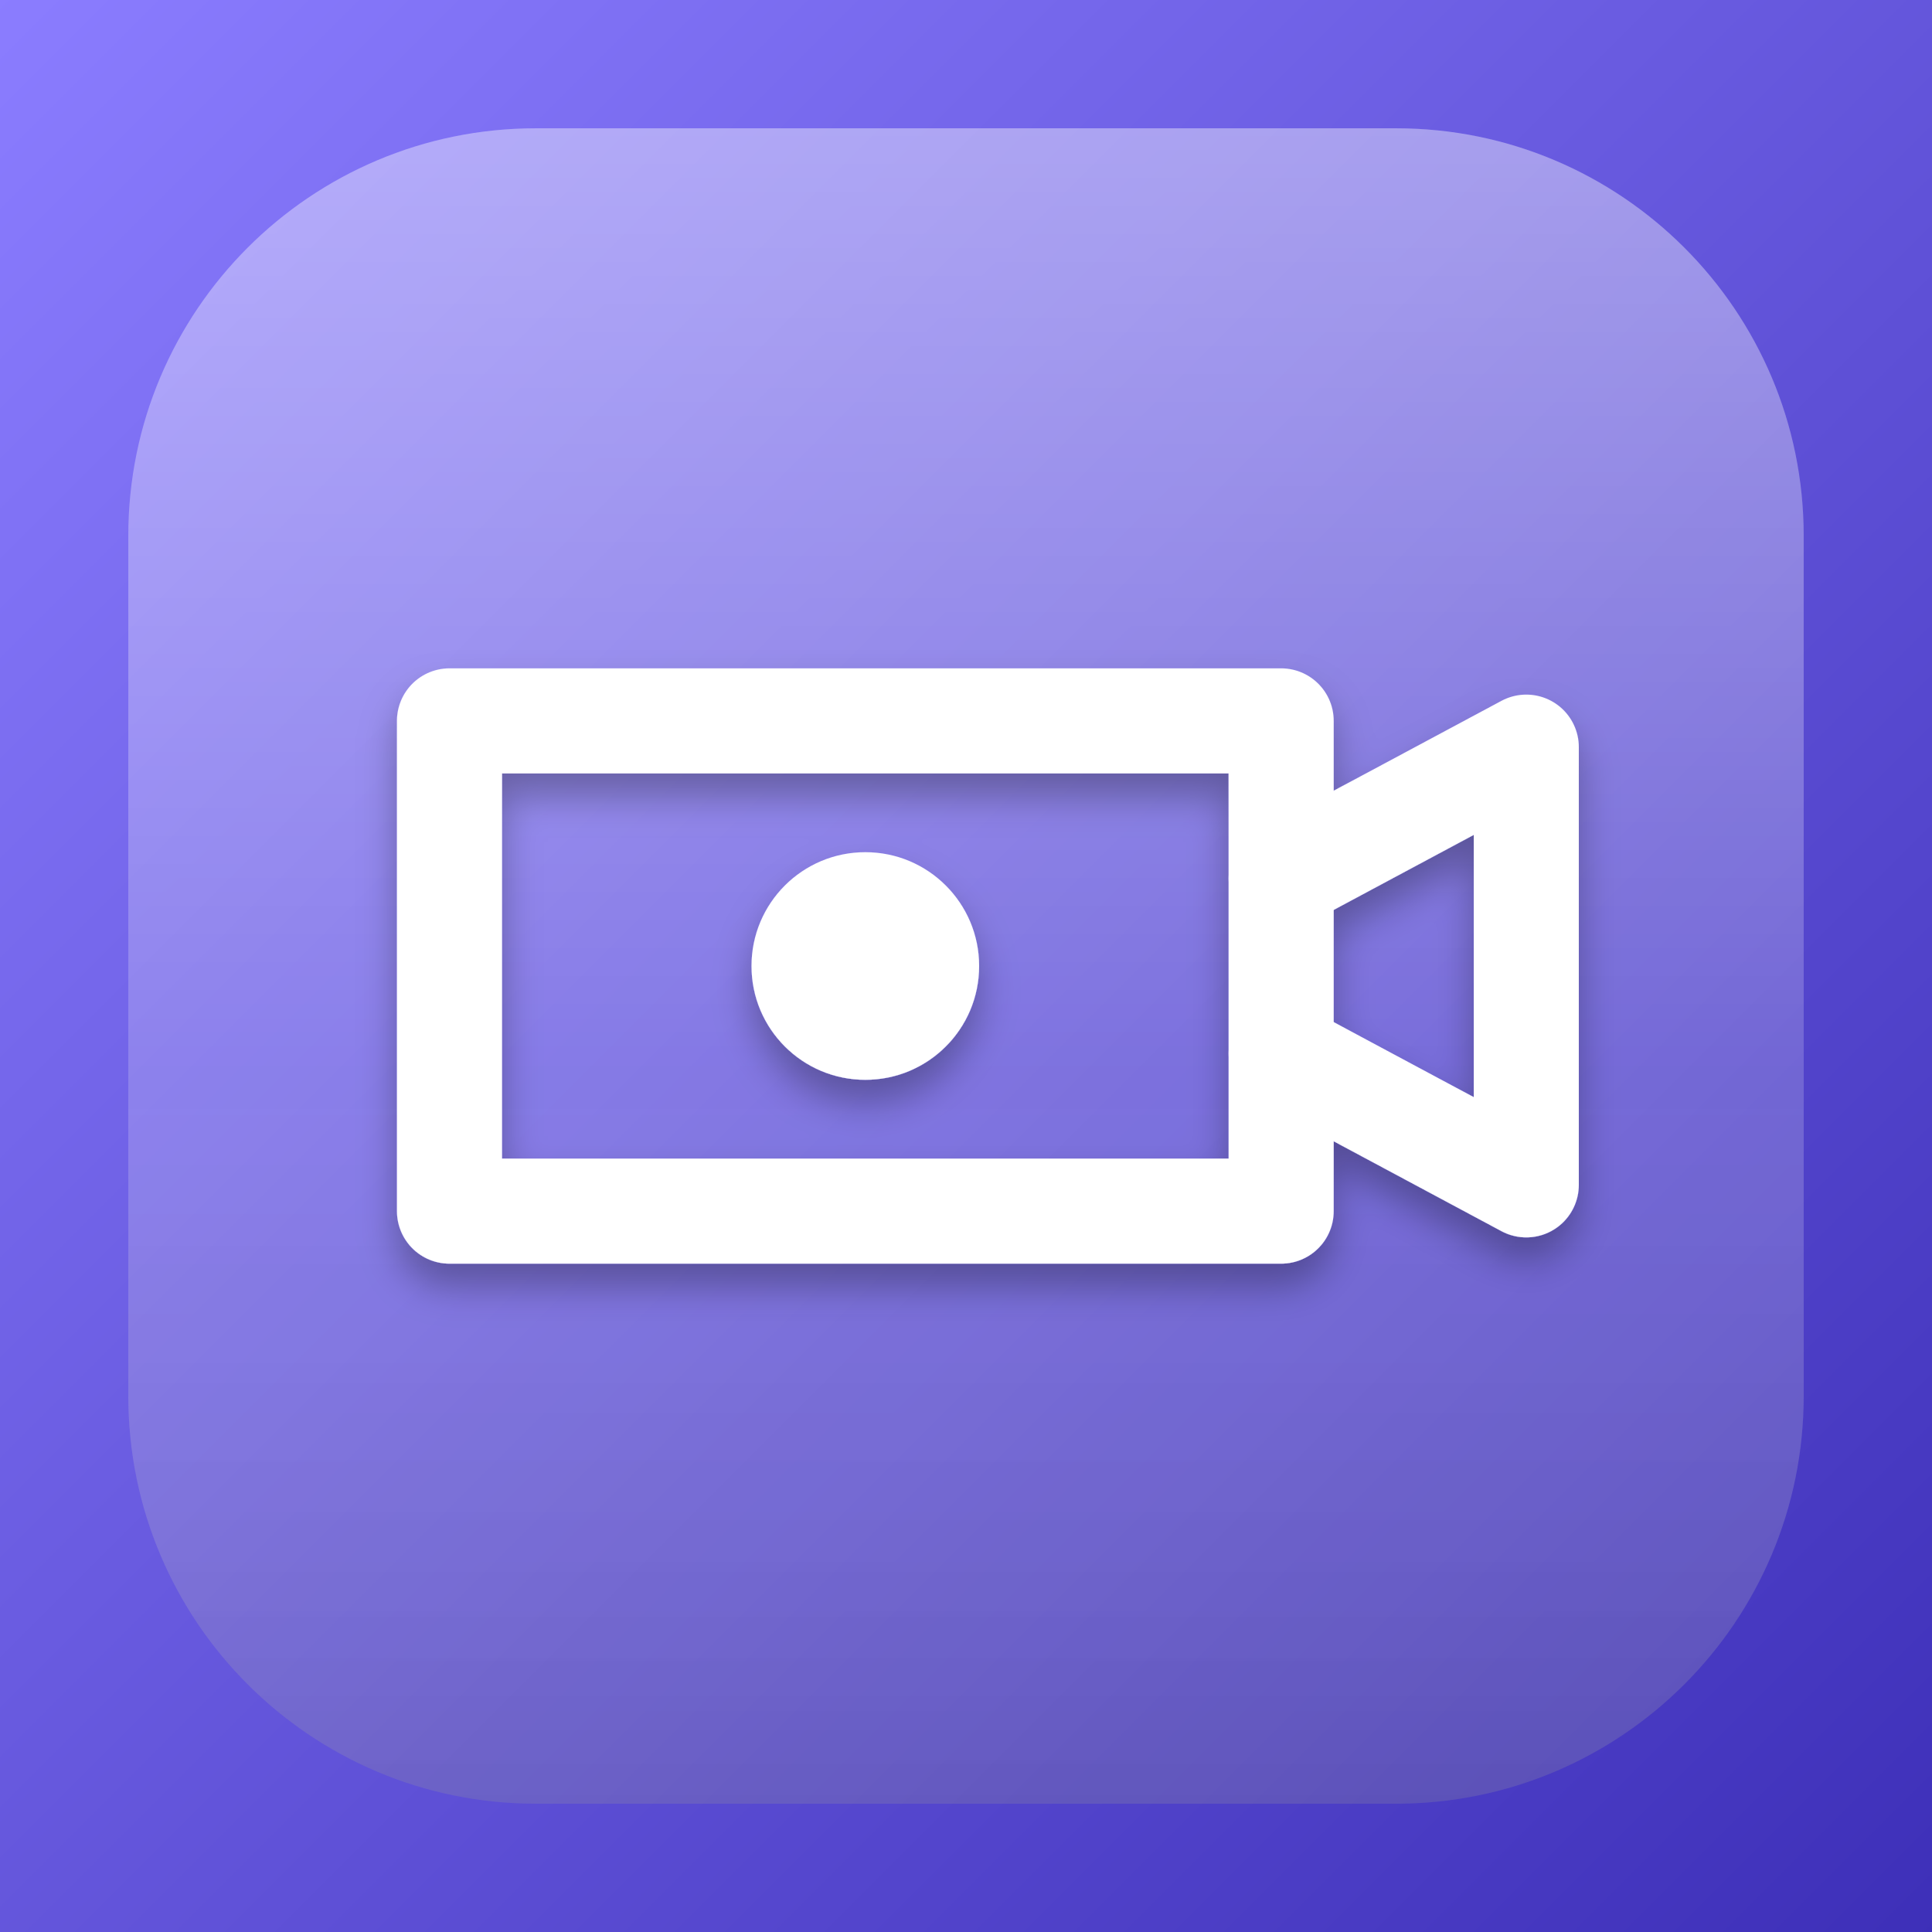
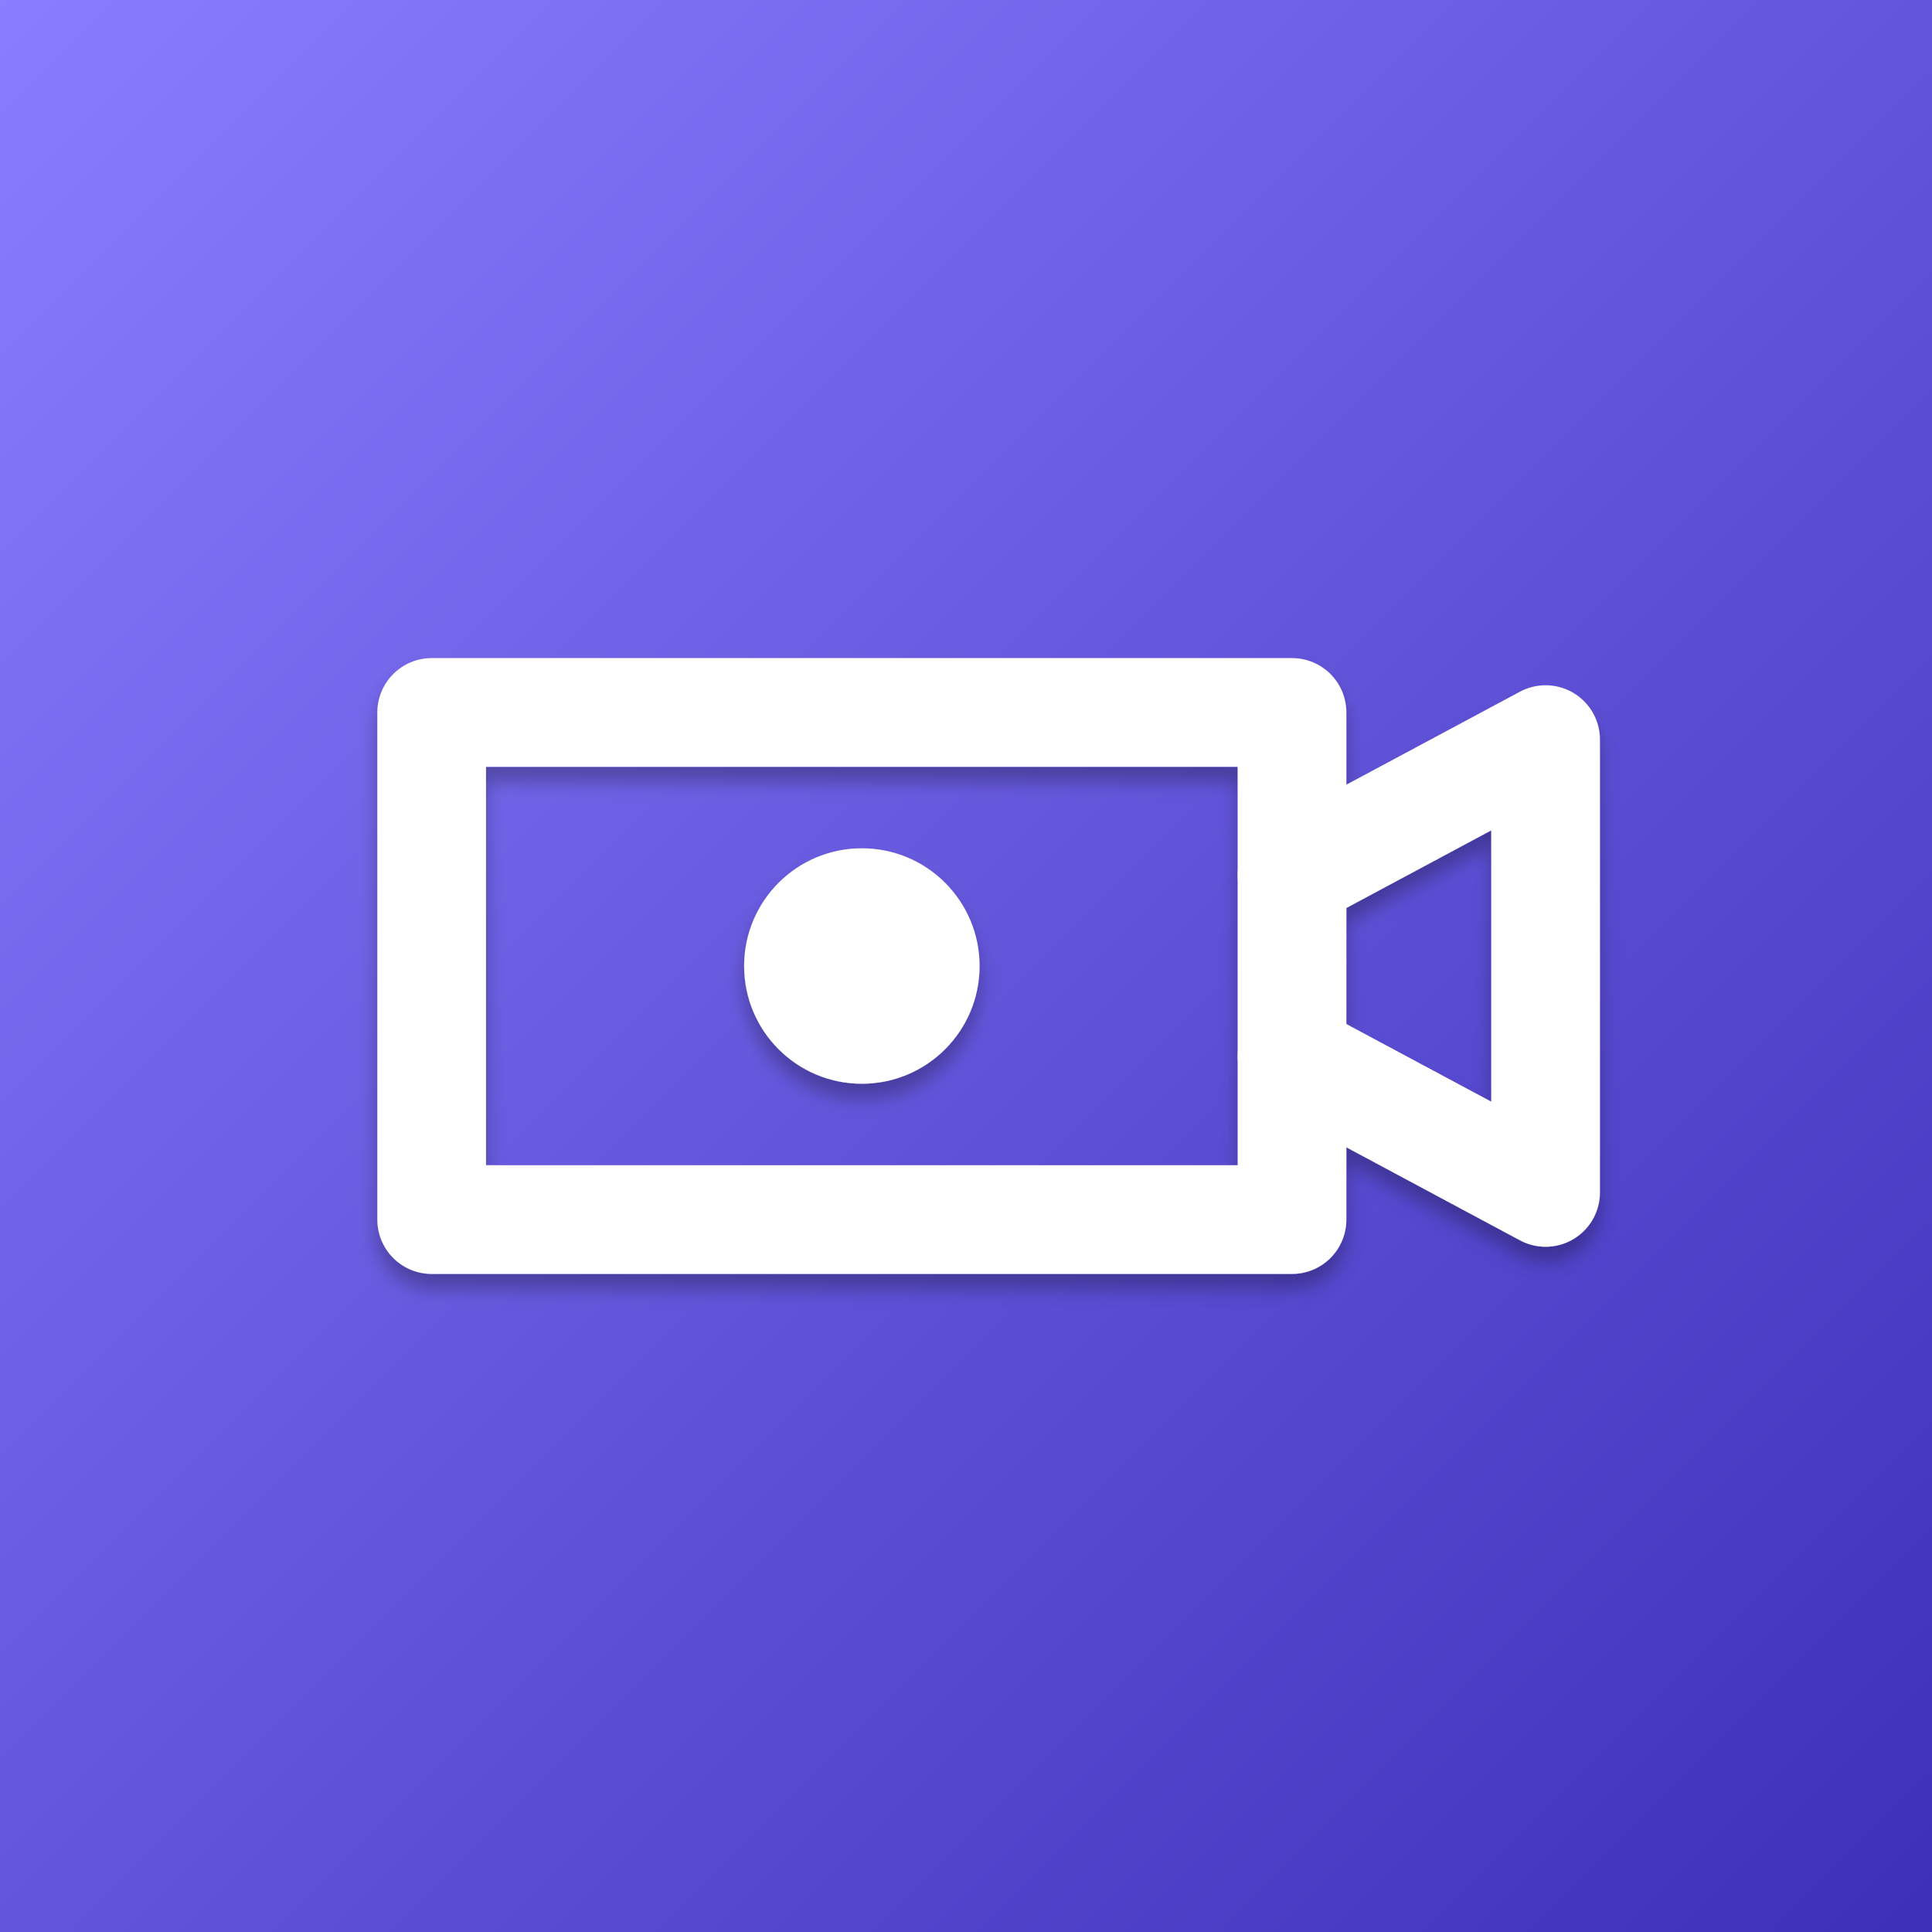
<svg xmlns="http://www.w3.org/2000/svg" viewBox="0 0 512 512">
  <defs>
    <linearGradient id="bg" x1="0" y1="0" x2="1" y2="1">
      <stop offset="0" stop-color="#8b7dff" />
      <stop offset="1" stop-color="#3d2fb8" />
    </linearGradient>
-     <linearGradient id="sheen" x1="0" y1="0" x2="0" y2="1">
-       <stop offset="0" stop-color="#fff" stop-opacity=".30" />
-       <stop offset=".55" stop-color="#fff" stop-opacity=".04" />
-       <stop offset="1" stop-color="#000" stop-opacity=".10" />
-     </linearGradient>
    <filter id="sh" x="-20%" y="-20%" width="140%" height="150%">
-       <feDropShadow dx="0" dy="6" stdDeviation="5" flood-color="#000" flood-opacity=".30" />
+       <feDropShadow dx="0" dy="4" stdDeviation="2.5" flood-color="#000" flood-opacity=".28" />
    </filter>
  </defs>
  <rect width="512" height="512" fill="url(#bg)" />
-   <rect x="34" y="34" width="444" height="444" rx="108" fill="#fff" fill-opacity=".16" />
-   <rect x="34" y="34" width="444" height="444" rx="108" fill="url(#sheen)" />
  <g filter="url(#sh)">
-     <g transform="translate(256 256) scale(1.16) translate(-256 -256)">
+     <g transform="translate(256 256) scale(1.2) translate(-256 -256)">
      <g fill="none" stroke="#fff" stroke-linecap="round" stroke-linejoin="round" stroke-width="24">
        <path d="M138 200h190v112H138z" />
        <path d="M328 236l56-30v100l-56-30" />
      </g>
      <circle cx="233" cy="256" r="26" fill="#fff" />
    </g>
  </g>
</svg>
